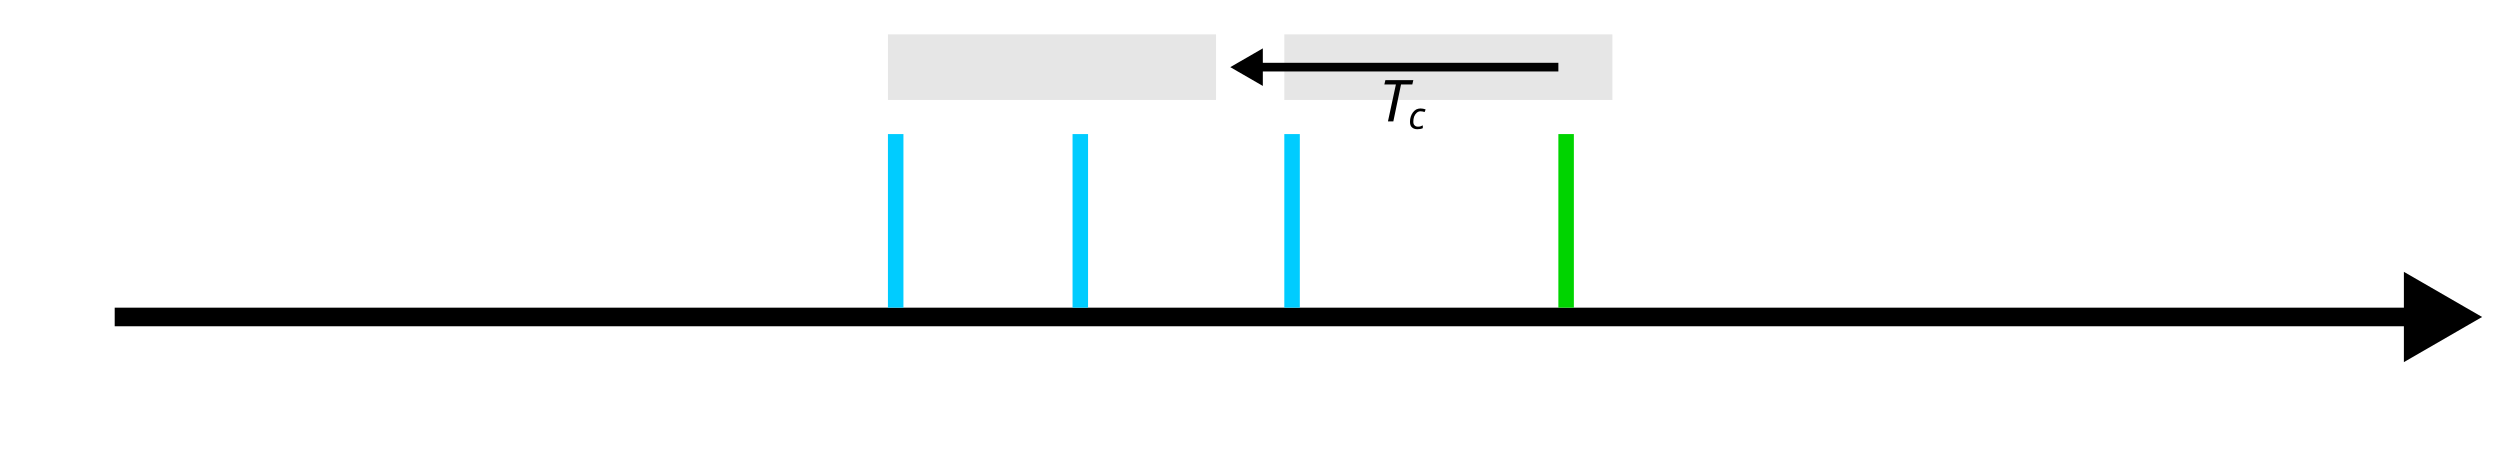
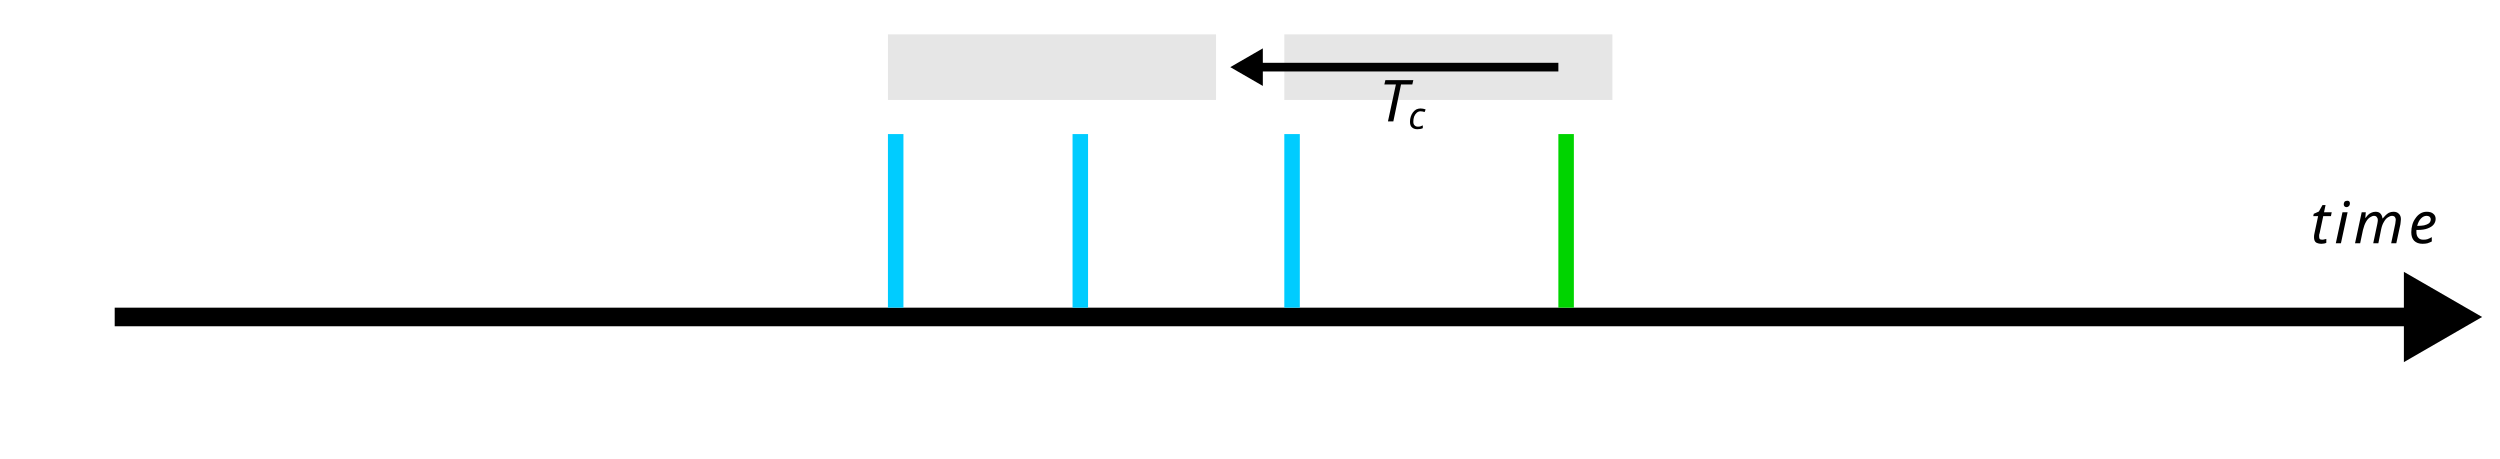
<svg xmlns="http://www.w3.org/2000/svg" xmlns:xlink="http://www.w3.org/1999/xlink" width="6in" height="1.1in" viewBox="0 0 152.4 27.94" version="1.1" id="svg8">
  <defs id="defs2" />
  <g id="layer1" transform="translate(0,-269.06)">
    <use x="0" y="0" xlink:href="#rect819" id="use1408" transform="translate(-24.1632)" width="100%" height="100%" />
    <rect style="opacity:1;fill:#e6e6e6;fill-opacity:1;fill-rule:nonzero;stroke:none;stroke-width:0.287;stroke-linecap:butt;stroke-linejoin:miter;stroke-miterlimit:4;stroke-dasharray:none;stroke-dashoffset:0;stroke-opacity:1;paint-order:stroke fill markers" id="rect819" width="20" height="4" x="78.292" y="271.154" />
    <rect y="224.429" x="-11.885" height="10.583" width="0.945" id="use832" style="opacity:1;fill:#00ccff;fill-opacity:1;fill-rule:nonzero;stroke:none;stroke-width:0.794;stroke-linecap:butt;stroke-linejoin:miter;stroke-miterlimit:4;stroke-dasharray:none;stroke-dashoffset:0;stroke-opacity:1;paint-order:stroke fill markers" />
    <path style="opacity:1;fill:#000000;fill-opacity:1;fill-rule:nonzero;stroke:none;stroke-width:0.587;stroke-linecap:butt;stroke-linejoin:miter;stroke-miterlimit:4;stroke-dasharray:none;stroke-dashoffset:0;stroke-opacity:1;paint-order:stroke fill markers" d="m 146.541,285.631 v 2.185 H 6.992 v 1.134 H 146.541 v 2.185 l 4.767,-2.752 z" id="rect815" />
    <rect style="opacity:1;fill:#00d400;fill-opacity:1;fill-rule:nonzero;stroke:none;stroke-width:0.794;stroke-linecap:butt;stroke-linejoin:miter;stroke-miterlimit:4;stroke-dasharray:none;stroke-dashoffset:0;stroke-opacity:1;paint-order:stroke fill markers" id="use899" width="0.945" height="10.583" x="94.998" y="277.233" />
    <path style="opacity:1;fill:#000000;fill-opacity:1;fill-rule:nonzero;stroke:none;stroke-width:0.767;stroke-linecap:butt;stroke-linejoin:miter;stroke-miterlimit:4;stroke-dasharray:none;stroke-dashoffset:0;stroke-opacity:1;paint-order:stroke fill markers" d="m 76.982,272.008 v 0.881 h 18.016 v 0.529 H 76.982 v 0.881 l -1.984,-1.146 z" id="rect973-0" />
    <text xml:space="preserve" style="font-style:normal;font-variant:normal;font-weight:500;font-stretch:normal;font-size:3.528px;line-height:1.1;font-family:'CMU Sans Serif';-inkscape-font-specification:'CMU Sans Serif, Medium';font-variant-ligatures:normal;font-variant-caps:normal;font-variant-numeric:normal;font-feature-settings:normal;text-align:start;letter-spacing:0.265px;word-spacing:0px;writing-mode:lr-tb;text-anchor:start;fill:#000000;fill-opacity:1;stroke:none;stroke-width:0.265" x="84.077" y="276.463" id="text981-6">
      <tspan id="tspan979-0" x="84.077" y="276.463" style="font-style:italic;stroke-width:0.265">T<tspan style="font-style:italic;font-size:2.293px;baseline-shift:sub;stroke-width:0.265" id="tspan983-8">c</tspan>
      </tspan>
    </text>
    <use x="0" y="0" xlink:href="#use832" id="use1404" transform="translate(90.17674,52.80423)" width="100%" height="100%" />
    <use x="0" y="0" xlink:href="#use832" id="use1406" transform="translate(77.26762,52.80423)" width="100%" height="100%" />
    <use x="0" y="0" xlink:href="#use832" id="use1391" transform="translate(66.01354,52.80423)" width="100%" height="100%" />
+     <text xml:space="preserve" style="font-style:normal;font-variant:normal;font-weight:500;font-stretch:normal;font-size:3.528px;line-height:1.1;font-family:'CMU Sans Serif';-inkscape-font-specification:'CMU Sans Serif, Medium';font-variant-ligatures:normal;font-variant-caps:normal;font-variant-numeric:normal;font-feature-settings:normal;text-align:start;letter-spacing:0.265px;word-spacing:0px;writing-mode:lr-tb;text-anchor:start;fill:#000000;fill-opacity:1;stroke:none;stroke-width:0.265" x="140.861" y="283.891" id="text1484">
+       <tspan id="tspan1482" x="140.861" y="283.891" style="font-style:italic;stroke-width:0.265">time</tspan>
+     </text>
  </g>
</svg>
